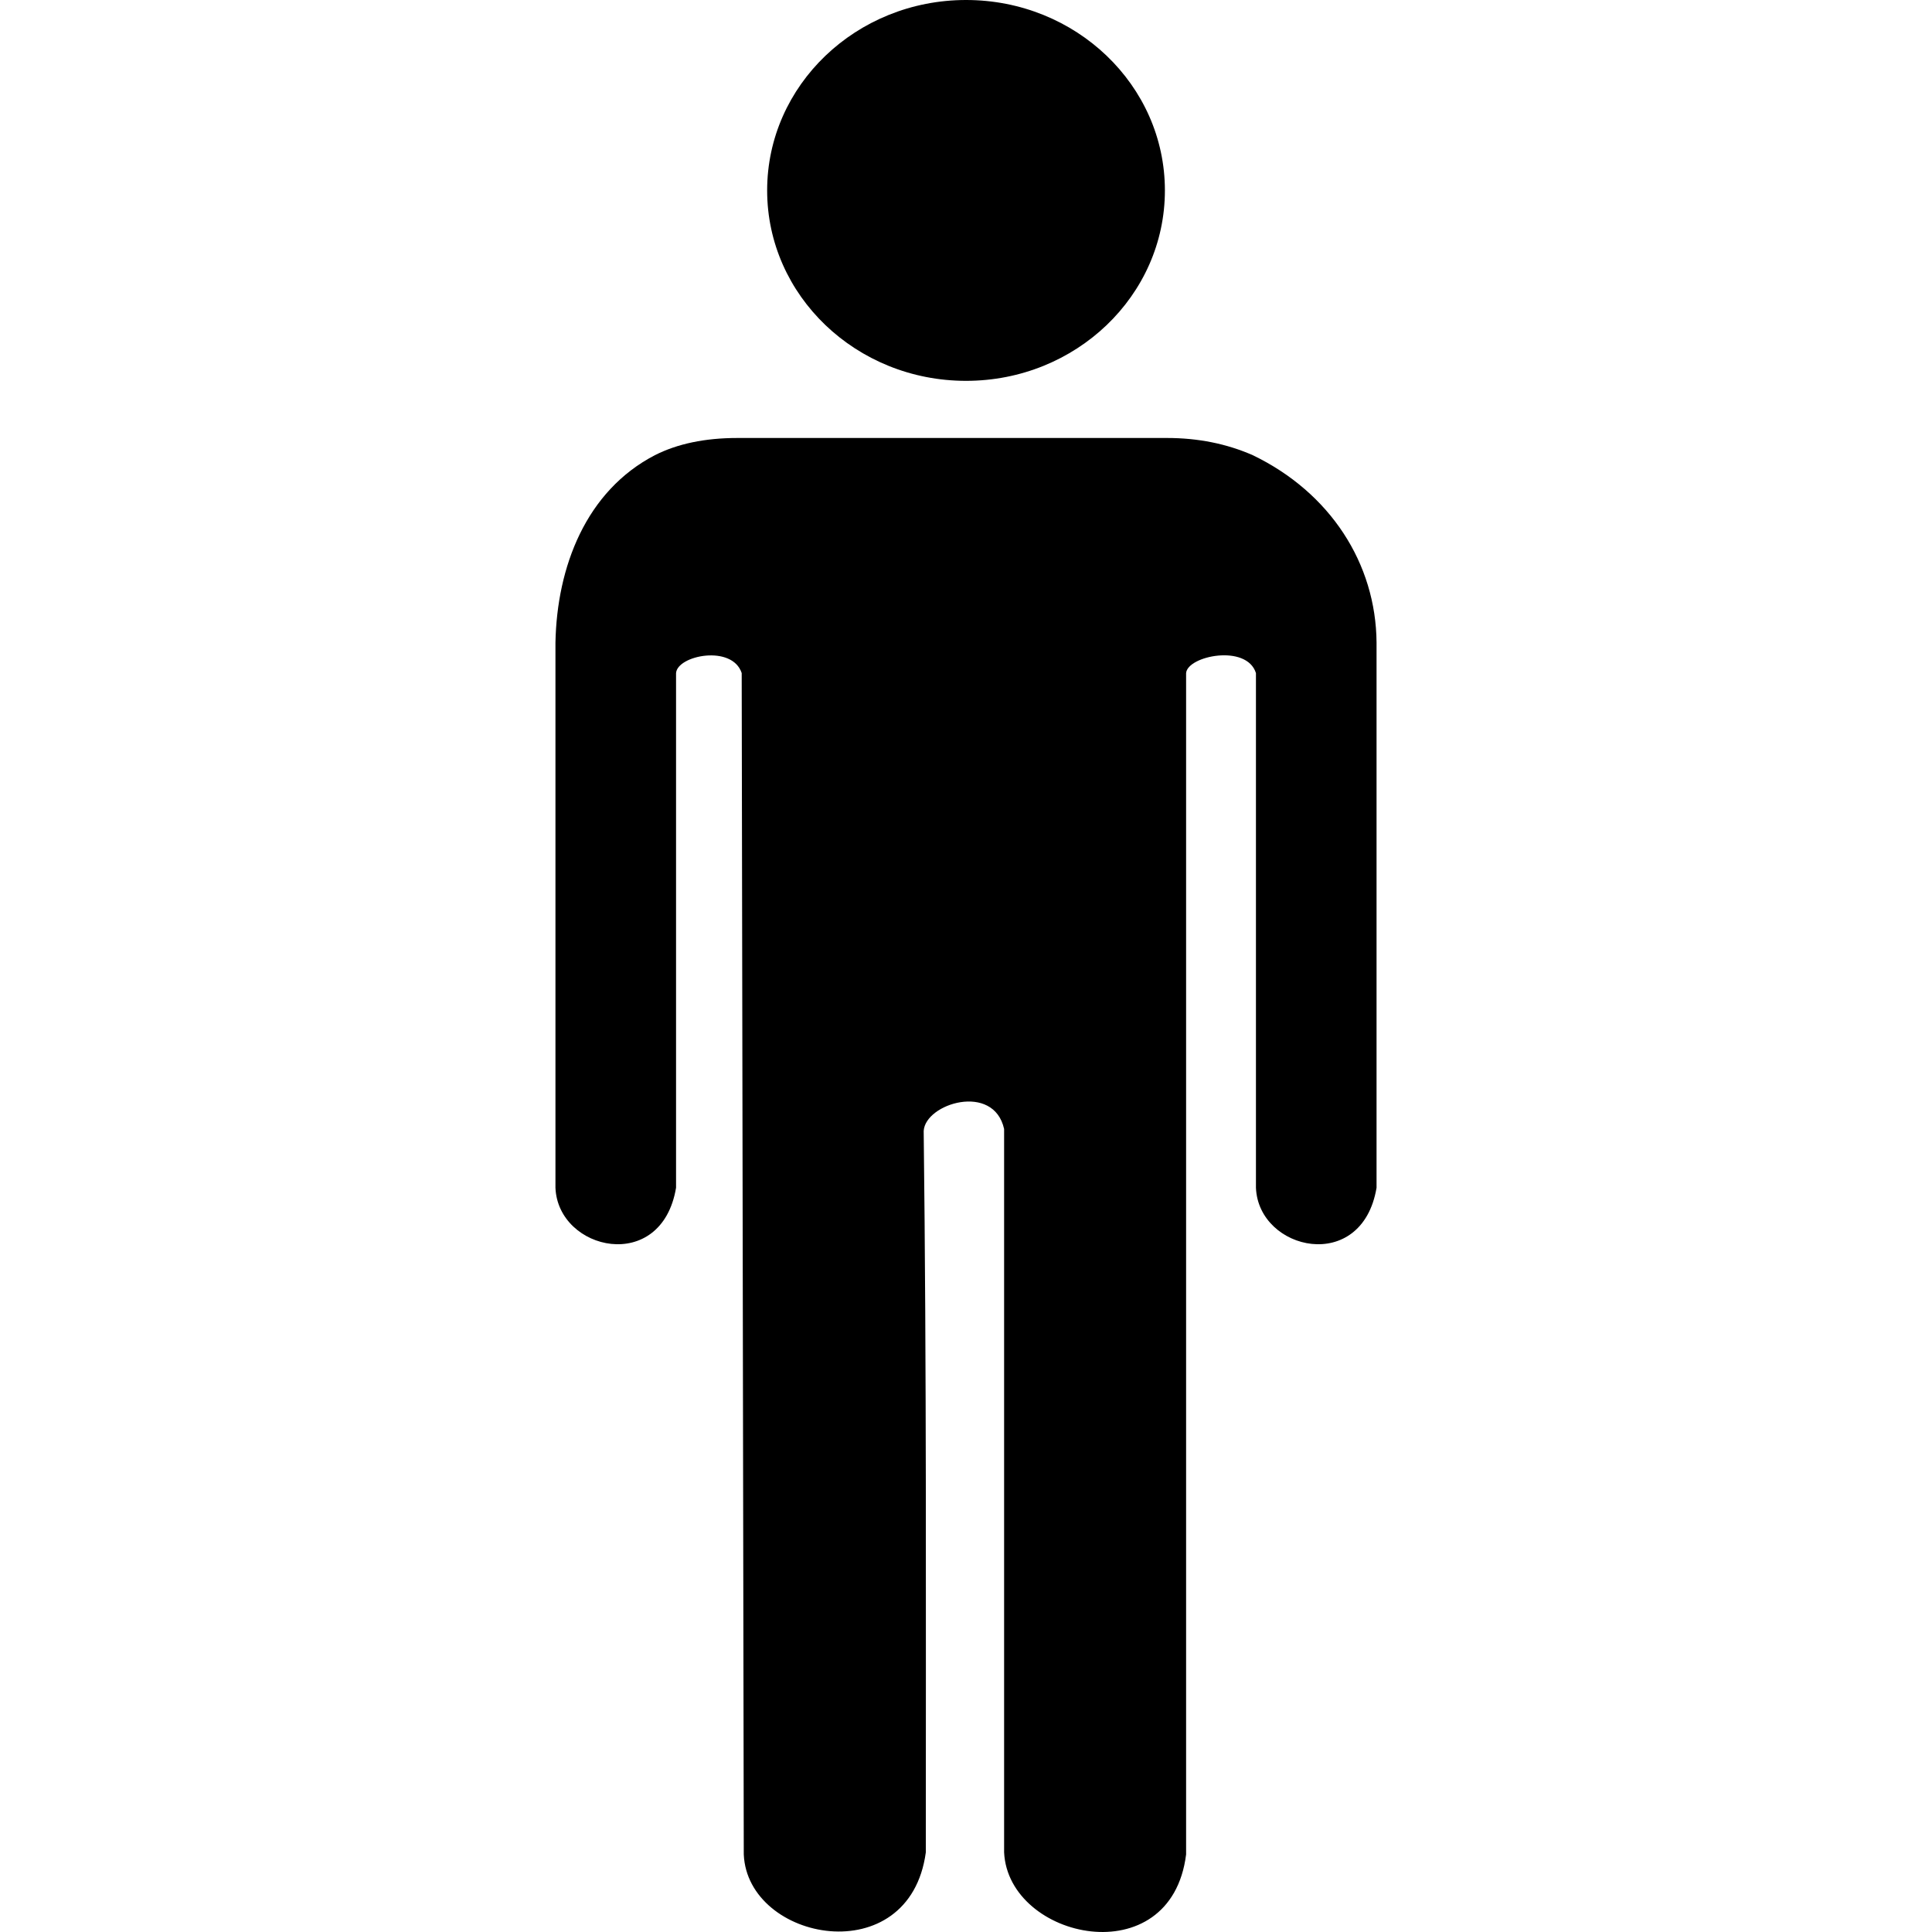
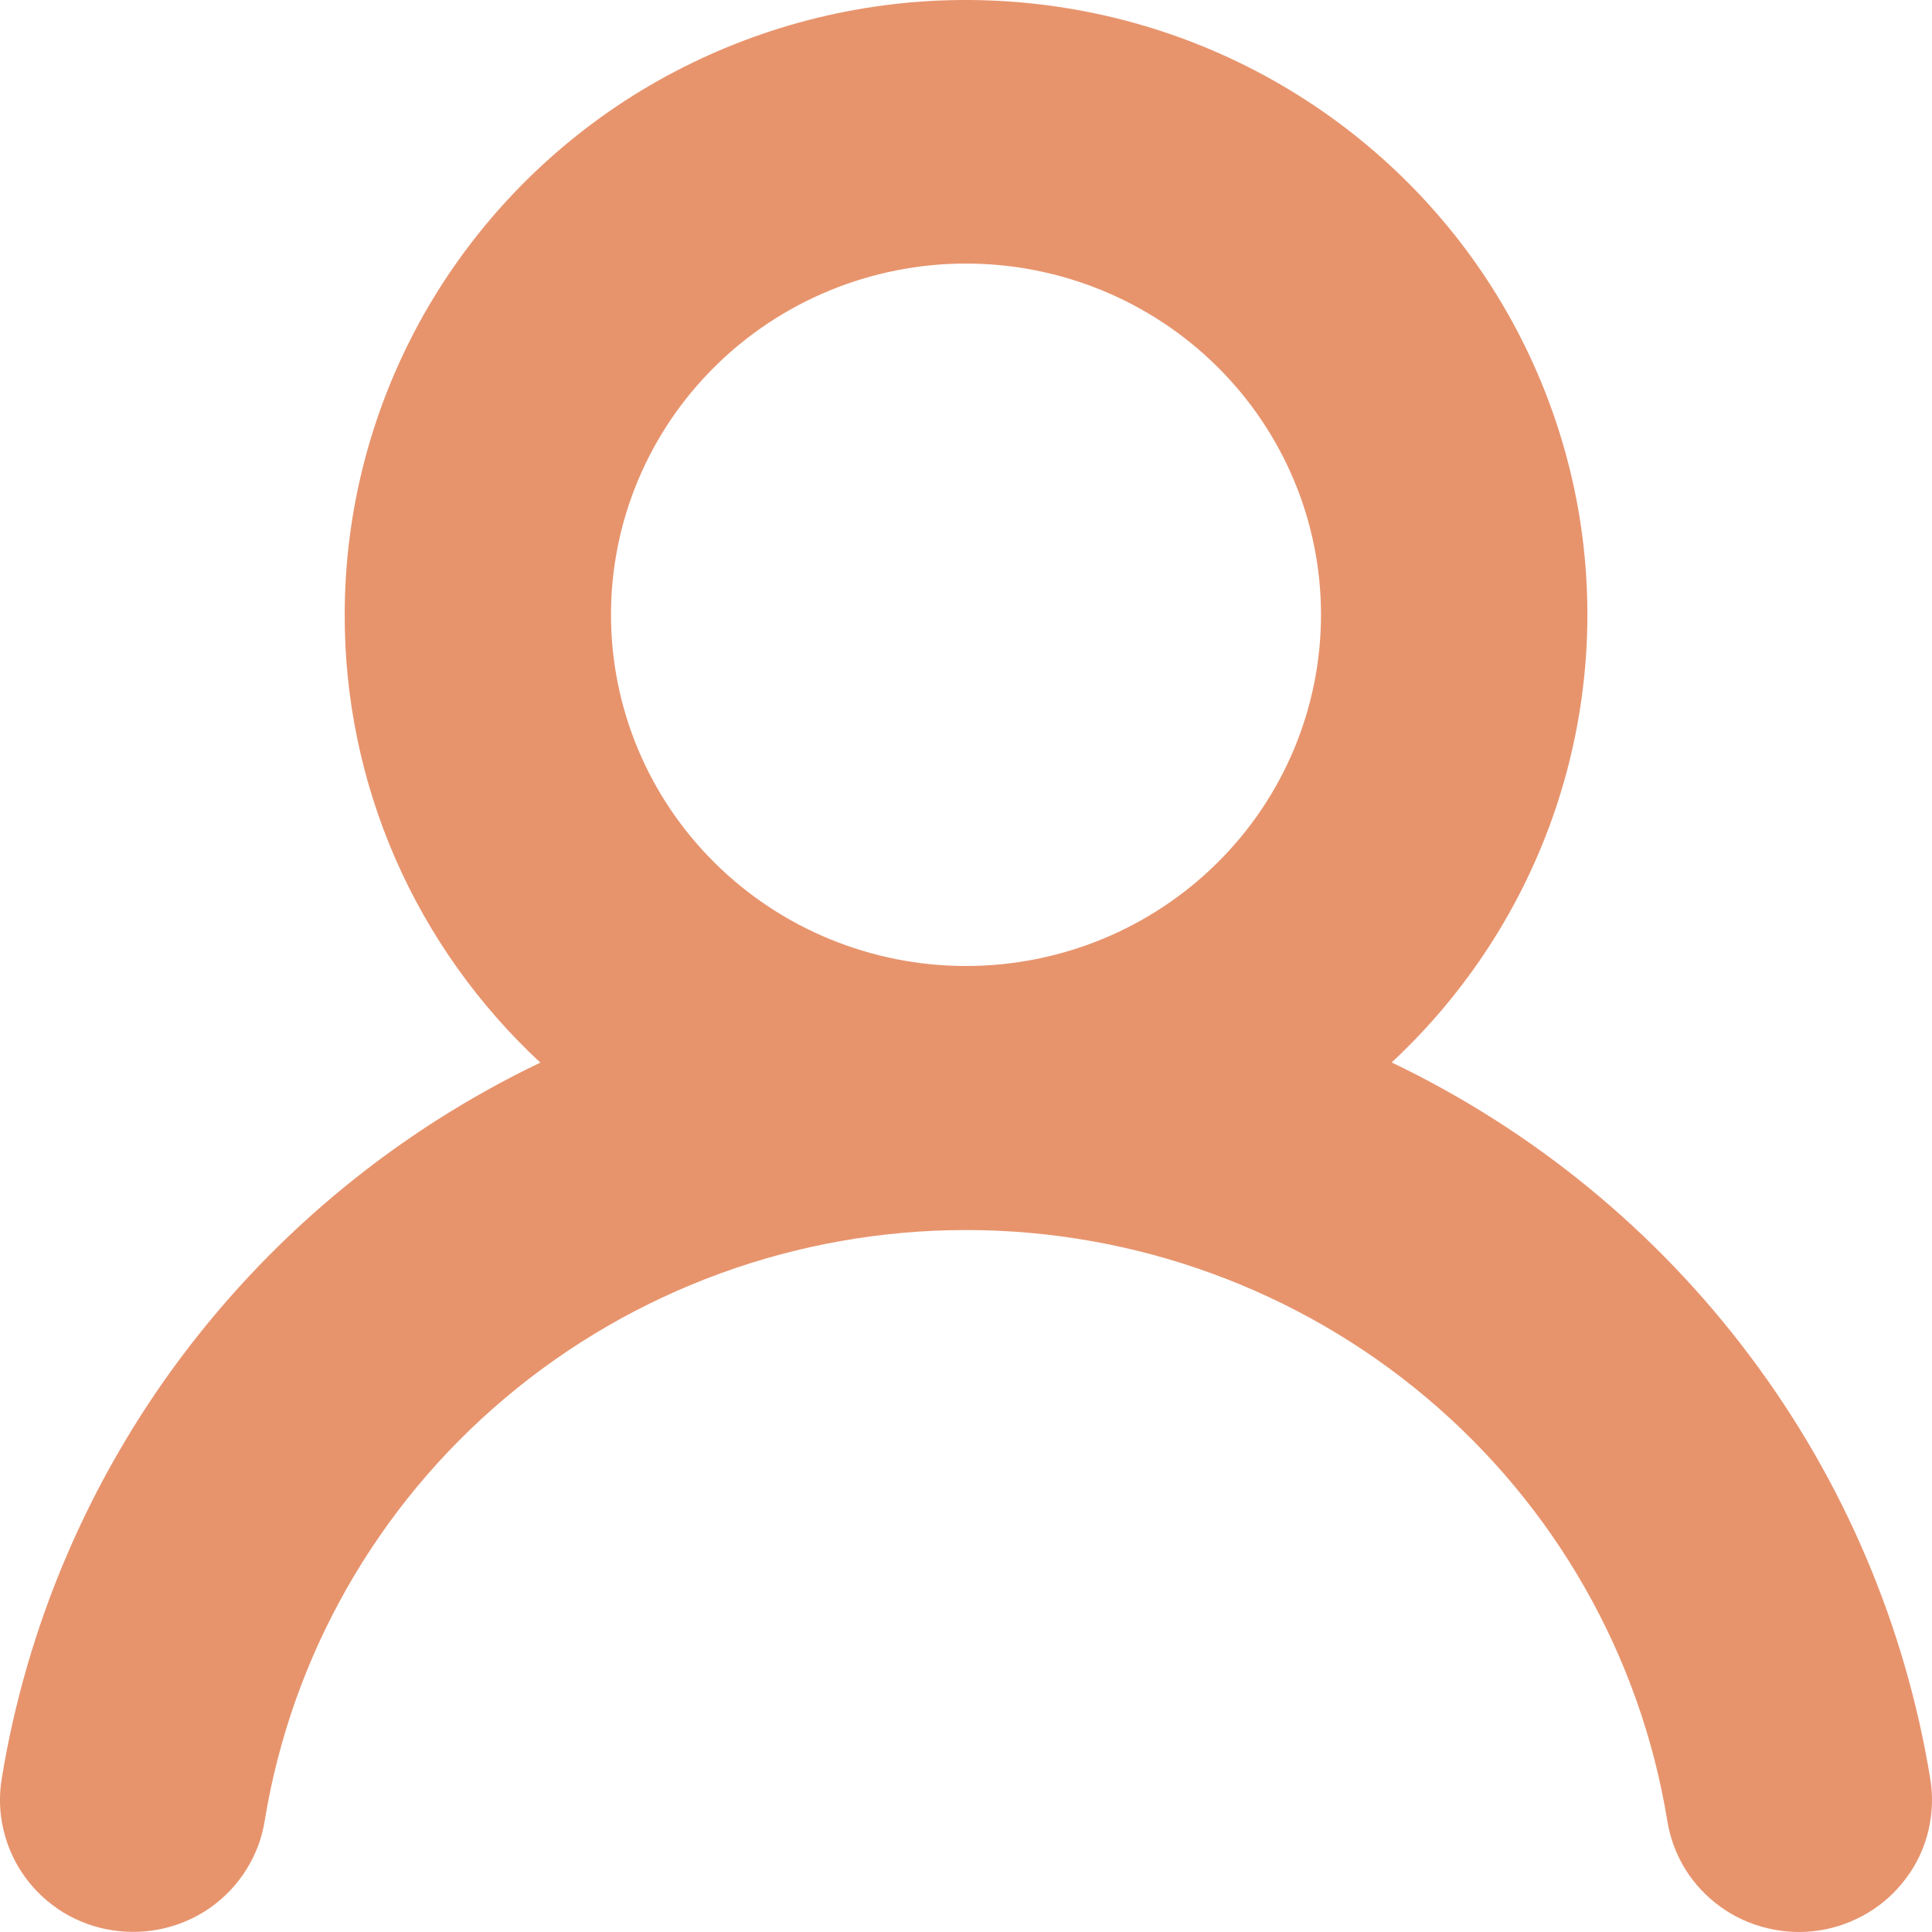
- <svg xmlns="http://www.w3.org/2000/svg" width="24" height="24" viewBox="0 0 39 40" fill="current" stroke="current">
-   <path d="M23.662 9.068C24.305 9.068 24.896 9.187 25.437 9.424C27.041 10.197 27.988 11.667 28 13.305V24.591C27.699 26.385 25.555 25.897 25.503 24.591V13.935C25.311 13.327 24.086 13.579 24.057 13.935V38.394C23.745 40.892 20.375 40.158 20.289 38.352V23.374C20.073 22.408 18.655 22.847 18.624 23.416C18.684 28.395 18.668 33.373 18.668 38.352C18.331 40.837 14.977 40.201 14.899 38.394L14.856 13.935C14.659 13.34 13.524 13.568 13.497 13.935V24.591C13.197 26.385 11.052 25.897 11 24.591V13.305C11.03 11.737 11.631 10.165 13.059 9.424C13.527 9.187 14.096 9.068 14.768 9.068L23.662 9.068ZM23.618 3.943C23.618 6.12 21.775 7.885 19.501 7.885C17.227 7.885 15.383 6.12 15.383 3.943C15.383 1.765 17.227 0 19.501 0C21.775 0 23.618 1.765 23.618 3.943Z" fill="current" stroke="current" />
+ <svg xmlns="http://www.w3.org/2000/svg" width="12" height="12" viewBox="0 0 12 12" fill="none">
+   <path fill-rule="evenodd" clip-rule="evenodd" d="M6 1.637C5.415 1.637 4.854 1.867 4.441 2.276C4.027 2.685 3.795 3.24 3.795 3.818C3.795 4.397 4.027 4.952 4.441 5.361C4.854 5.77 5.415 6 6 6C6.585 6 7.146 5.77 7.559 5.361C7.973 4.952 8.205 4.397 8.205 3.818C8.205 3.24 7.973 2.685 7.559 2.276C7.146 1.867 6.585 1.637 6 1.637ZM2.141 3.818C2.141 3.185 2.3 2.563 2.603 2.006C2.907 1.449 3.346 0.975 3.88 0.627C4.415 0.28 5.028 0.069 5.666 0.014C6.303 -0.04 6.944 0.062 7.531 0.313C8.118 0.564 8.633 0.956 9.03 1.453C9.426 1.949 9.691 2.536 9.802 3.159C9.912 3.782 9.864 4.423 9.662 5.023C9.46 5.624 9.11 6.165 8.644 6.599C9.523 7.02 10.286 7.645 10.868 8.421C11.451 9.196 11.835 10.1 11.99 11.053C12.007 11.16 12.002 11.268 11.977 11.373C11.952 11.477 11.906 11.576 11.842 11.662C11.778 11.749 11.698 11.823 11.605 11.879C11.512 11.935 11.41 11.973 11.302 11.99C11.195 12.007 11.085 12.002 10.98 11.977C10.874 11.952 10.774 11.907 10.687 11.844C10.599 11.781 10.524 11.701 10.467 11.609C10.411 11.518 10.373 11.416 10.356 11.31C10.189 10.286 9.659 9.354 8.861 8.682C8.063 8.009 7.048 7.64 6 7.64C4.952 7.64 3.938 8.009 3.139 8.682C2.341 9.354 1.811 10.286 1.644 11.31C1.627 11.416 1.589 11.518 1.532 11.609C1.476 11.701 1.401 11.78 1.313 11.844C1.225 11.907 1.126 11.952 1.02 11.977C0.914 12.002 0.805 12.006 0.697 11.989C0.59 11.973 0.487 11.935 0.394 11.879C0.302 11.822 0.221 11.749 0.158 11.662C0.094 11.575 0.048 11.476 0.023 11.371C-0.003 11.267 -0.007 11.159 0.01 11.052C0.165 10.099 0.55 9.196 1.132 8.421C1.715 7.646 2.477 7.021 3.356 6.6C2.972 6.243 2.665 5.812 2.456 5.334C2.247 4.855 2.14 4.339 2.141 3.818Z" fill="#E7946D" />
</svg>
